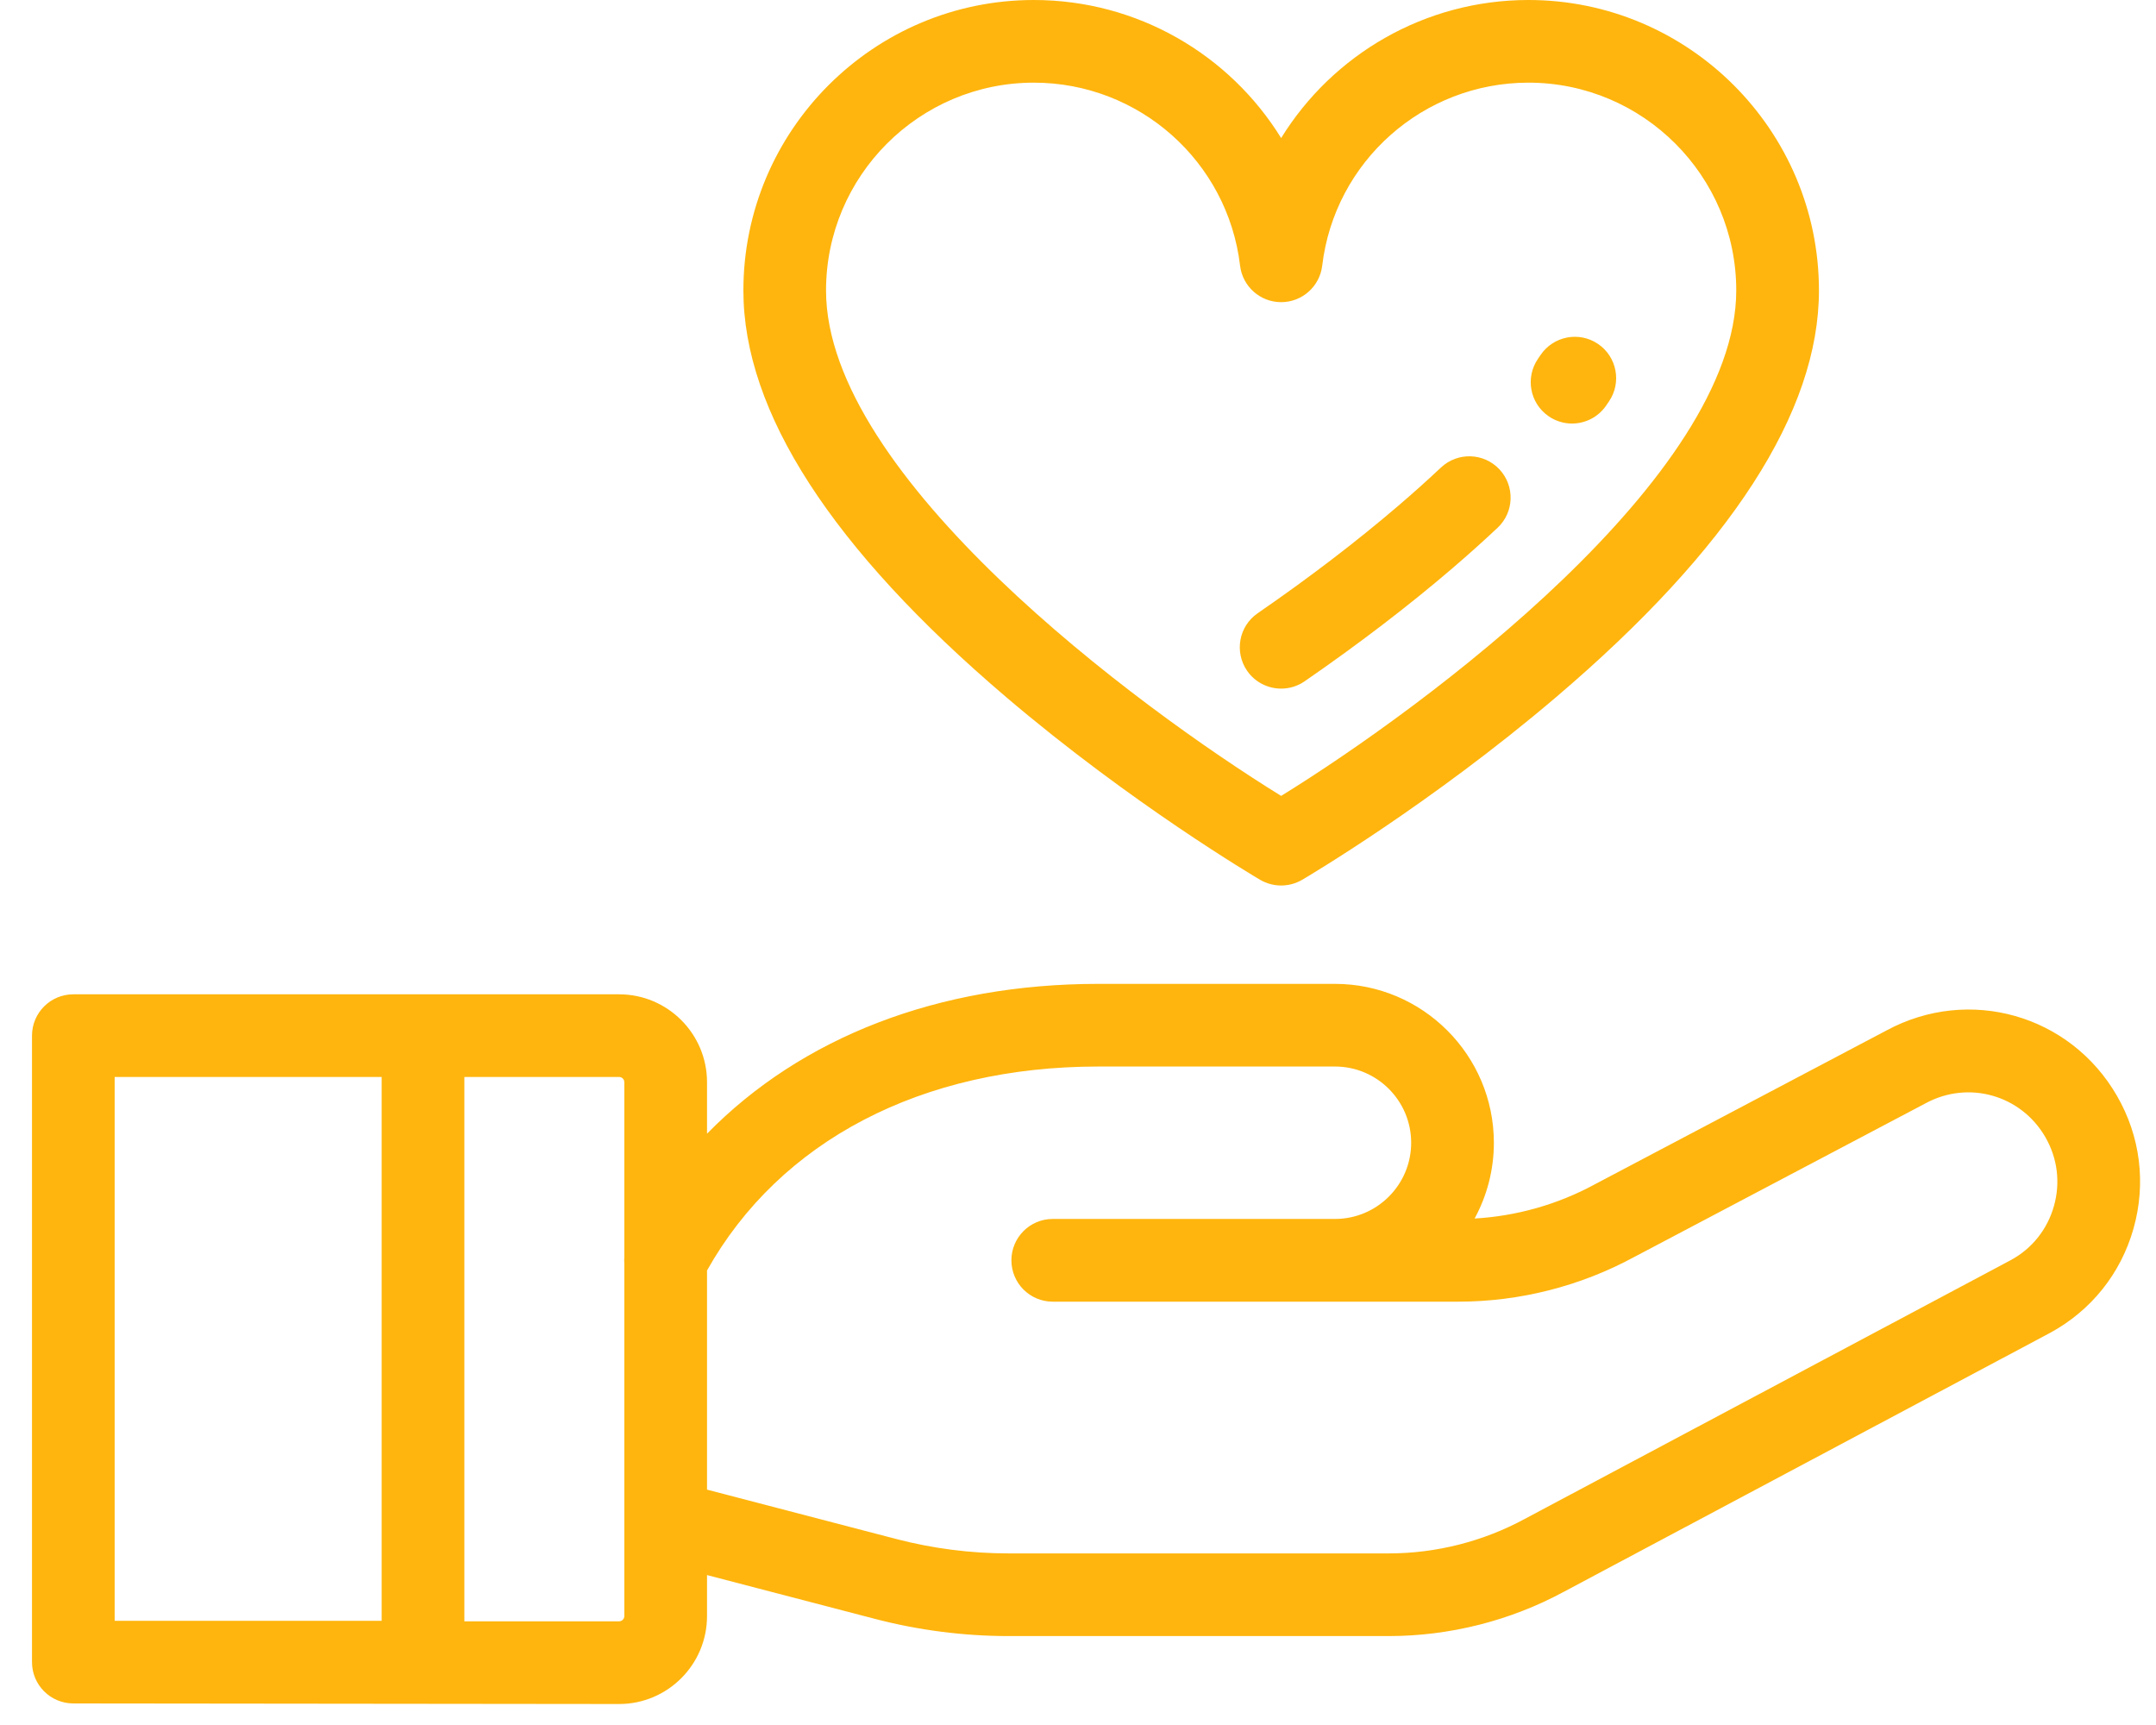
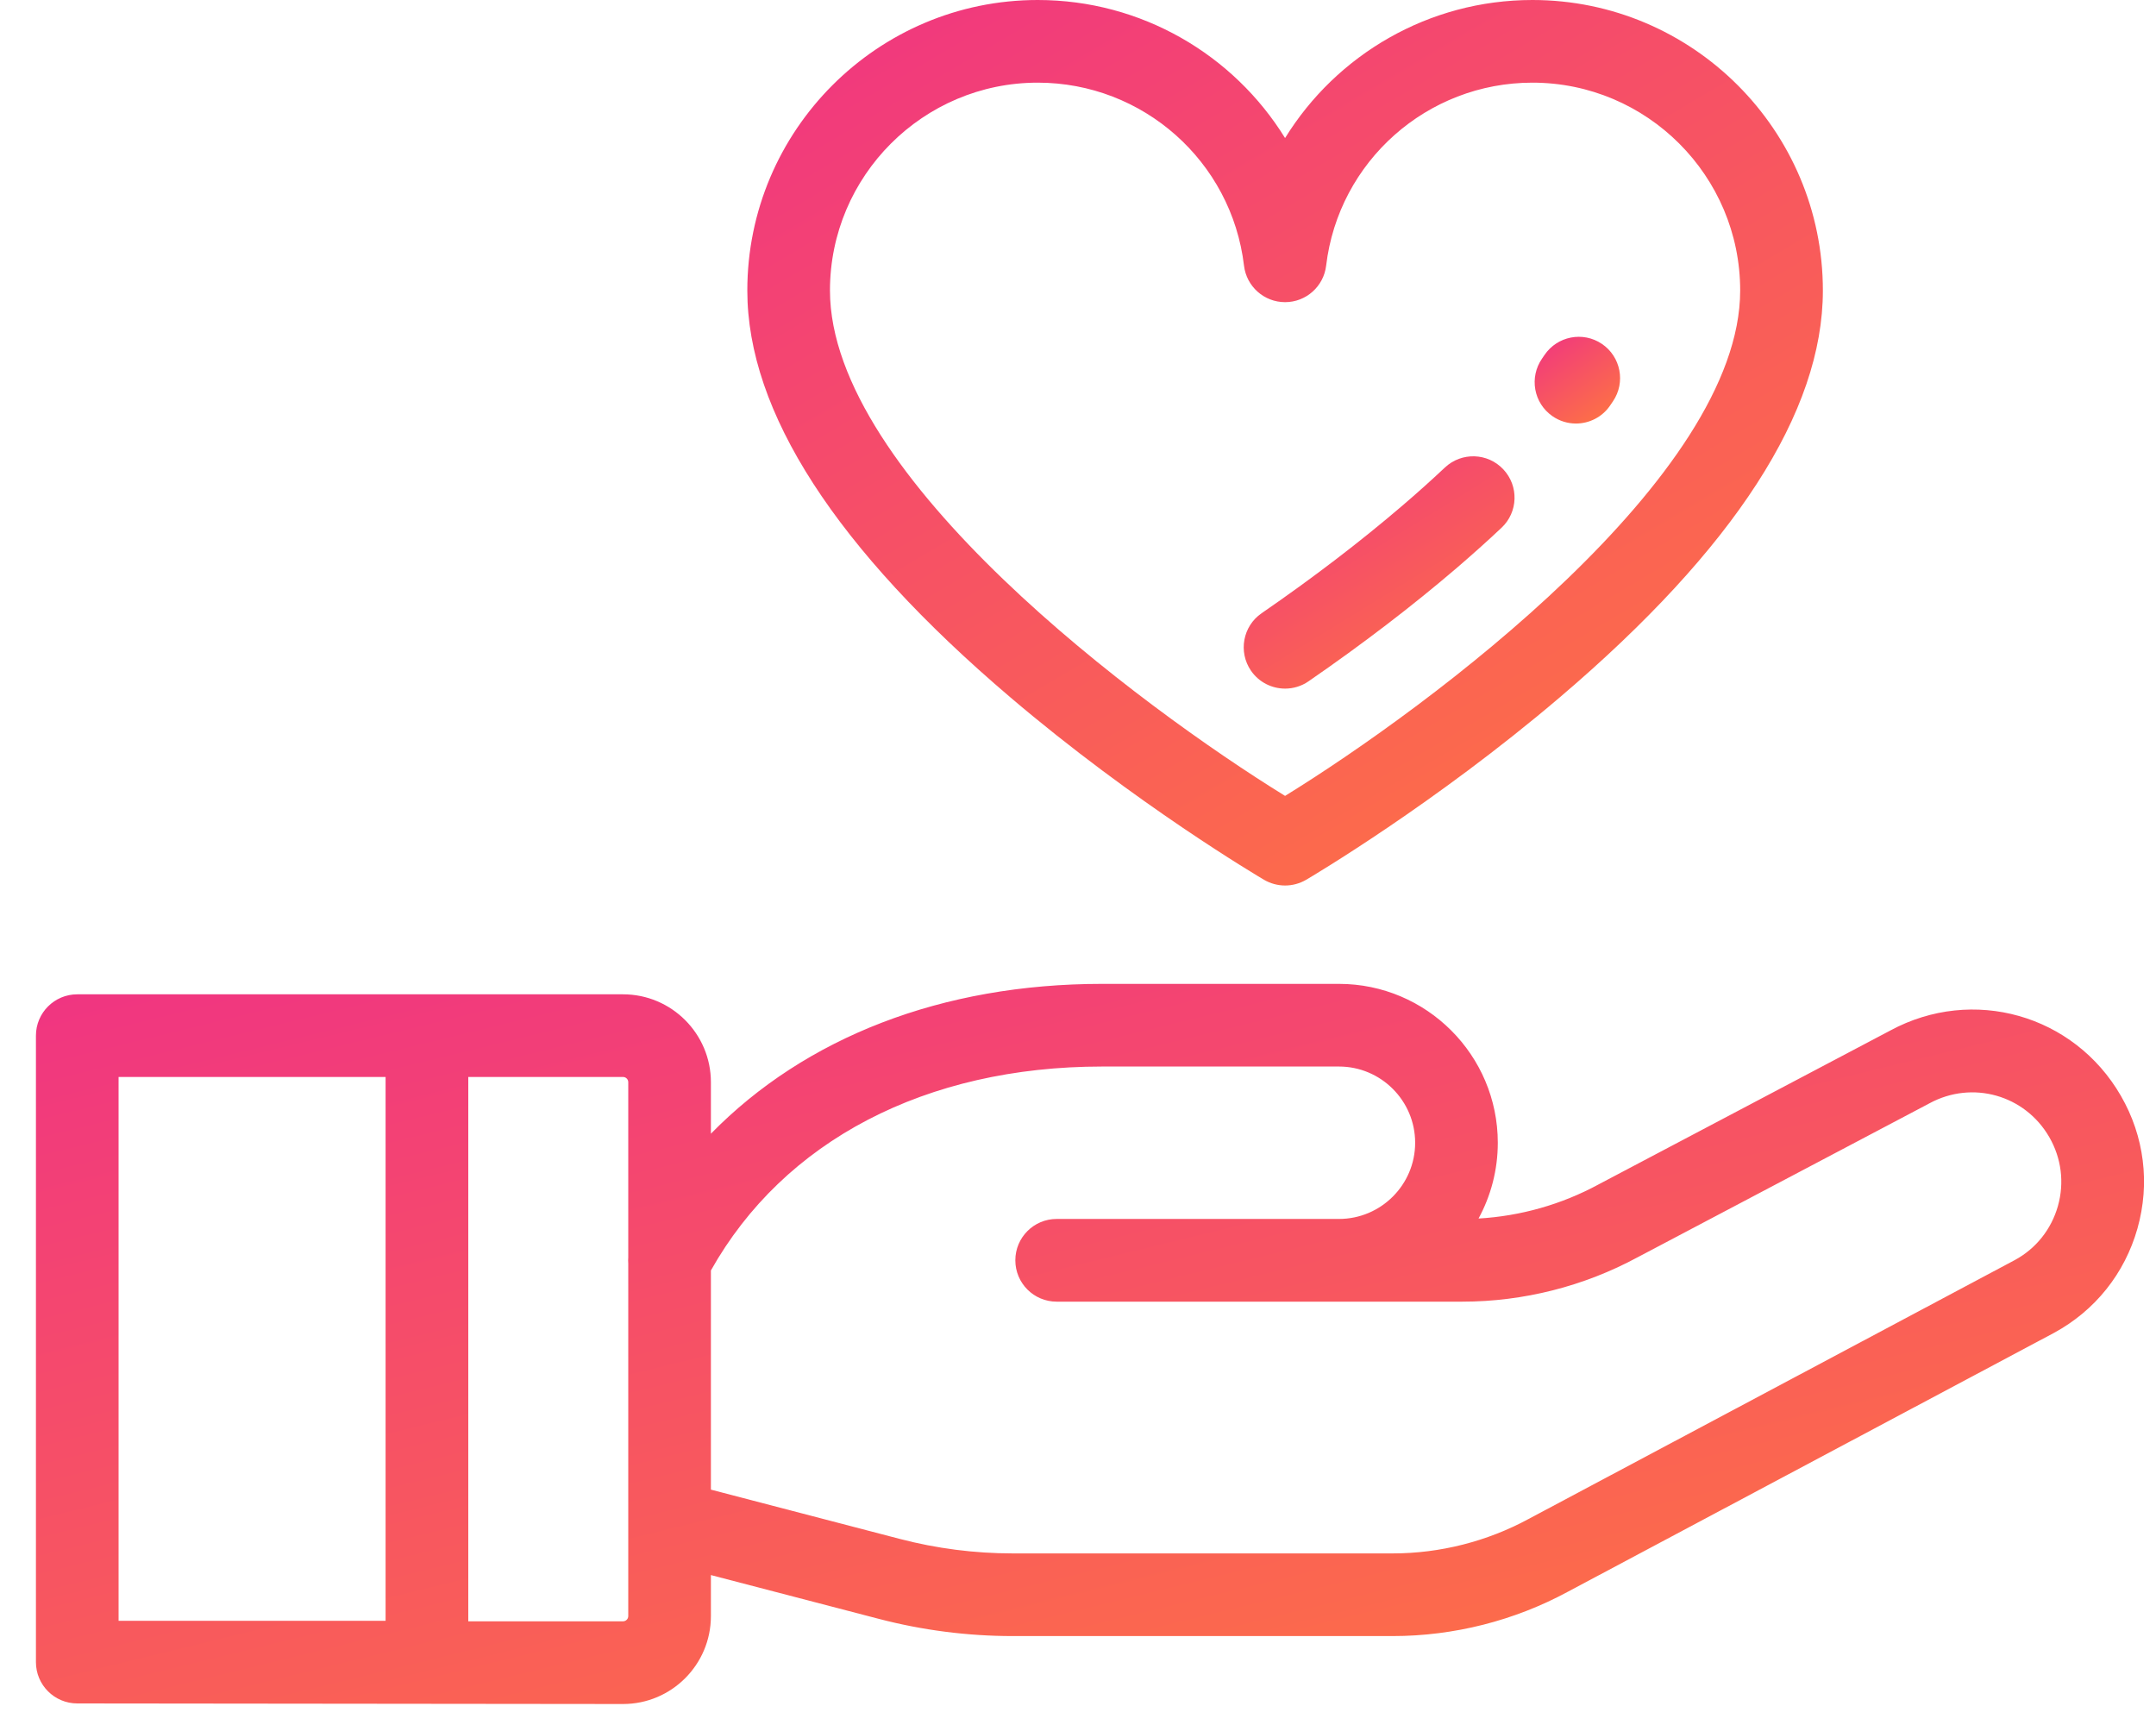
<svg xmlns="http://www.w3.org/2000/svg" width="45" height="36" viewBox="0 0 45 36" fill="none">
-   <path d="M21 14.548C23.617 16.776 26.194 18.298 26.303 18.362C26.435 18.439 26.587 18.48 26.741 18.48C26.894 18.48 27.045 18.439 27.177 18.362C27.286 18.298 29.863 16.777 32.48 14.548C36.12 11.45 37.965 8.595 37.965 6.063C37.965 2.72 35.245 0 31.902 0C29.738 0 27.814 1.141 26.74 2.881C25.666 1.141 23.742 0 21.578 0C18.235 0 15.516 2.72 15.516 6.063C15.516 8.595 17.361 11.45 21 14.548ZM21.578 1.725C23.774 1.725 25.625 3.367 25.883 5.545C25.935 5.979 26.303 6.306 26.74 6.306C27.177 6.306 27.545 5.979 27.597 5.545C27.856 3.367 29.706 1.725 31.902 1.725C34.294 1.725 36.239 3.671 36.239 6.062C36.239 9.939 29.753 14.751 26.74 16.61C23.727 14.751 17.241 9.939 17.241 6.062C17.241 3.671 19.187 1.725 21.578 1.725Z" fill="#FFB50D" />
-   <path d="M26.741 14.371C26.909 14.371 27.08 14.322 27.229 14.219C28.352 13.445 29.389 12.652 30.312 11.862C30.642 11.579 30.96 11.294 31.258 11.014C31.605 10.688 31.622 10.142 31.295 9.794C30.969 9.447 30.423 9.431 30.076 9.757C29.798 10.018 29.5 10.286 29.19 10.551C28.312 11.303 27.323 12.059 26.25 12.798C25.858 13.068 25.759 13.605 26.029 13.998C26.197 14.241 26.466 14.371 26.741 14.371Z" fill="#FFB50D" />
-   <path d="M32.319 8.684C32.469 8.789 32.641 8.839 32.811 8.839C33.084 8.839 33.352 8.71 33.52 8.469C33.542 8.437 33.563 8.406 33.584 8.375C33.851 7.981 33.748 7.444 33.353 7.177C32.959 6.91 32.422 7.014 32.155 7.408C32.139 7.433 32.121 7.458 32.104 7.483C31.832 7.875 31.928 8.412 32.319 8.684Z" fill="#FFB50D" />
-   <path d="M44.185 22.869C43.207 21.174 41.094 20.576 39.373 21.506L33.291 24.714C33.288 24.716 33.285 24.717 33.282 24.719C32.511 25.137 31.652 25.38 30.778 25.43C31.034 24.96 31.18 24.421 31.18 23.849C31.18 22.02 29.692 20.533 27.864 20.533H22.923C19.581 20.533 16.728 21.647 14.757 23.66V22.585C14.757 21.574 13.934 20.751 12.922 20.751H1.531C1.054 20.751 0.668 21.137 0.668 21.613V34.688C0.668 35.164 1.054 35.55 1.531 35.55L12.922 35.562C13.934 35.562 14.757 34.739 14.757 33.727V32.871L18.261 33.785C19.173 34.023 20.113 34.144 21.055 34.144H28.986C30.26 34.144 31.526 33.823 32.642 33.219L42.788 27.817C43.646 27.352 44.266 26.578 44.531 25.638C44.796 24.698 44.674 23.715 44.185 22.869ZM7.966 33.825H2.393V22.476H7.966V33.825ZM13.031 26.237C13.028 26.282 13.027 26.328 13.031 26.374V31.755V33.727C13.031 33.787 12.982 33.836 12.922 33.836H9.692V22.476H12.922C12.982 22.476 13.031 22.525 13.031 22.585V26.237ZM42.87 25.169C42.733 25.657 42.411 26.059 41.971 26.297L31.825 31.699C30.956 32.17 29.974 32.419 28.986 32.419H21.055C20.26 32.419 19.466 32.317 18.697 32.116L14.757 31.088V26.514C16.278 23.806 19.241 22.258 22.923 22.258H27.864C28.741 22.258 29.454 22.971 29.454 23.849C29.454 24.726 28.741 25.439 27.864 25.439H21.972C21.496 25.439 21.11 25.826 21.11 26.302C21.11 26.779 21.496 27.165 21.972 27.165H27.864H30.44C31.714 27.165 32.979 26.844 34.1 26.238L40.182 23.03C40.185 23.028 40.188 23.027 40.191 23.025C41.085 22.541 42.183 22.851 42.691 23.732C42.944 24.171 43.008 24.681 42.87 25.169Z" fill="#FFB50D" />
+   <path d="M21.082 14.548C23.699 16.776 26.276 18.298 26.385 18.362C26.517 18.439 26.669 18.48 26.823 18.48C26.976 18.48 27.127 18.439 27.26 18.362C27.368 18.298 29.945 16.777 32.562 14.548C36.202 11.45 38.047 8.595 38.047 6.063C38.047 2.72 35.327 0 31.984 0C29.82 0 27.896 1.141 26.822 2.881C25.748 1.141 23.824 0 21.66 0C18.317 0 15.598 2.72 15.598 6.063C15.598 8.595 17.443 11.45 21.082 14.548ZM21.66 1.725C23.856 1.725 25.707 3.367 25.965 5.545C26.017 5.979 26.385 6.306 26.822 6.306C27.259 6.306 27.627 5.979 27.679 5.545C27.938 3.367 29.788 1.725 31.984 1.725C34.376 1.725 36.321 3.671 36.321 6.062C36.321 9.939 29.835 14.751 26.822 16.61C23.809 14.751 17.323 9.939 17.323 6.062C17.323 3.671 19.269 1.725 21.66 1.725Z" fill="url(#paint0_linear_83_5219)" />
+   <path d="M26.823 14.371C26.991 14.371 27.162 14.322 27.311 14.219C28.434 13.445 29.471 12.652 30.394 11.862C30.724 11.579 31.043 11.294 31.34 11.014C31.687 10.688 31.704 10.142 31.377 9.795C31.051 9.447 30.505 9.431 30.158 9.757C29.88 10.018 29.582 10.286 29.272 10.551C28.394 11.303 27.405 12.059 26.332 12.798C25.94 13.068 25.841 13.605 26.111 13.998C26.279 14.241 26.548 14.371 26.823 14.371Z" fill="url(#paint1_linear_83_5219)" />
+   <path d="M32.401 8.684C32.552 8.789 32.723 8.839 32.893 8.839C33.166 8.839 33.435 8.71 33.602 8.469C33.624 8.437 33.645 8.406 33.666 8.375C33.933 7.981 33.83 7.444 33.435 7.177C33.041 6.91 32.505 7.014 32.237 7.408C32.221 7.433 32.203 7.458 32.186 7.483C31.914 7.875 32.01 8.412 32.401 8.684Z" fill="url(#paint2_linear_83_5219)" />
+   <path d="M44.267 22.869C43.289 21.174 41.176 20.576 39.455 21.506L33.373 24.714C33.37 24.716 33.367 24.717 33.364 24.719C32.593 25.137 31.734 25.38 30.86 25.43C31.116 24.96 31.262 24.421 31.262 23.849C31.262 22.02 29.774 20.533 27.946 20.533H23.005C19.663 20.533 16.81 21.647 14.838 23.66V22.585C14.838 21.574 14.016 20.751 13.004 20.751H1.613C1.136 20.751 0.75 21.137 0.75 21.613V34.688C0.75 35.164 1.136 35.55 1.613 35.55L13.004 35.562C14.016 35.562 14.838 34.739 14.838 33.727V32.871L18.343 33.785C19.255 34.023 20.195 34.144 21.137 34.144H29.068C30.342 34.144 31.608 33.823 32.724 33.219L42.87 27.817C43.728 27.352 44.347 26.578 44.613 25.638C44.878 24.698 44.756 23.715 44.267 22.869ZM8.048 33.825H2.475V22.476H8.048V33.825ZM13.113 26.237C13.11 26.282 13.109 26.328 13.113 26.374V31.755V33.727C13.113 33.787 13.064 33.836 13.004 33.836H9.774V22.476H13.004C13.064 22.476 13.113 22.525 13.113 22.585V26.237ZM42.953 25.169C42.815 25.657 42.493 26.059 42.053 26.297L31.907 31.699C31.038 32.17 30.056 32.419 29.068 32.419H21.137C20.342 32.419 19.548 32.317 18.779 32.116L14.838 31.088V26.514C16.36 23.806 19.323 22.258 23.005 22.258H27.946C28.823 22.258 29.537 22.971 29.537 23.849C29.537 24.726 28.823 25.439 27.946 25.439H22.054C21.578 25.439 21.192 25.826 21.192 26.302C21.192 26.779 21.578 27.165 22.054 27.165H27.946H30.522C31.796 27.165 33.061 26.844 34.182 26.238L40.264 23.03C40.267 23.028 40.27 23.027 40.273 23.025C41.167 22.541 42.265 22.851 42.773 23.732C43.026 24.171 43.09 24.681 42.953 25.169Z" fill="url(#paint3_linear_83_5219)" />
+   <defs>
+     <linearGradient id="paint0_linear_83_5219" x1="15.598" y1="0" x2="29.476" y2="23.535" gradientUnits="userSpaceOnUse">
+       <stop stop-color="#E9277C" />
+       <stop offset="0" stop-color="#F03482" />
+       <stop offset="1" stop-color="#FF783E" />
+     </linearGradient>
+     <linearGradient id="paint1_linear_83_5219" x1="25.959" y1="9.523" x2="29.67" y2="15.564" gradientUnits="userSpaceOnUse">
+       <stop stop-color="#E9277C" />
+       <stop offset="0" stop-color="#F03482" />
+       <stop offset="1" stop-color="#FF783E" />
+     </linearGradient>
+     <linearGradient id="paint2_linear_83_5219" x1="32.031" y1="7.029" x2="33.508" y2="9.061" gradientUnits="userSpaceOnUse">
+       <stop stop-color="#E9277C" />
+       <stop offset="0" stop-color="#F03482" />
+       <stop offset="1" stop-color="#FF783E" />
+     </linearGradient>
+     <linearGradient id="paint3_linear_83_5219" x1="0.75" y1="20.533" x2="6.705" y2="44.87" gradientUnits="userSpaceOnUse">
+       <stop stop-color="#E9277C" />
+       <stop offset="0" stop-color="#F03482" />
+       <stop offset="1" stop-color="#FF783E" />
+     </linearGradient>
+   </defs>
</svg>
